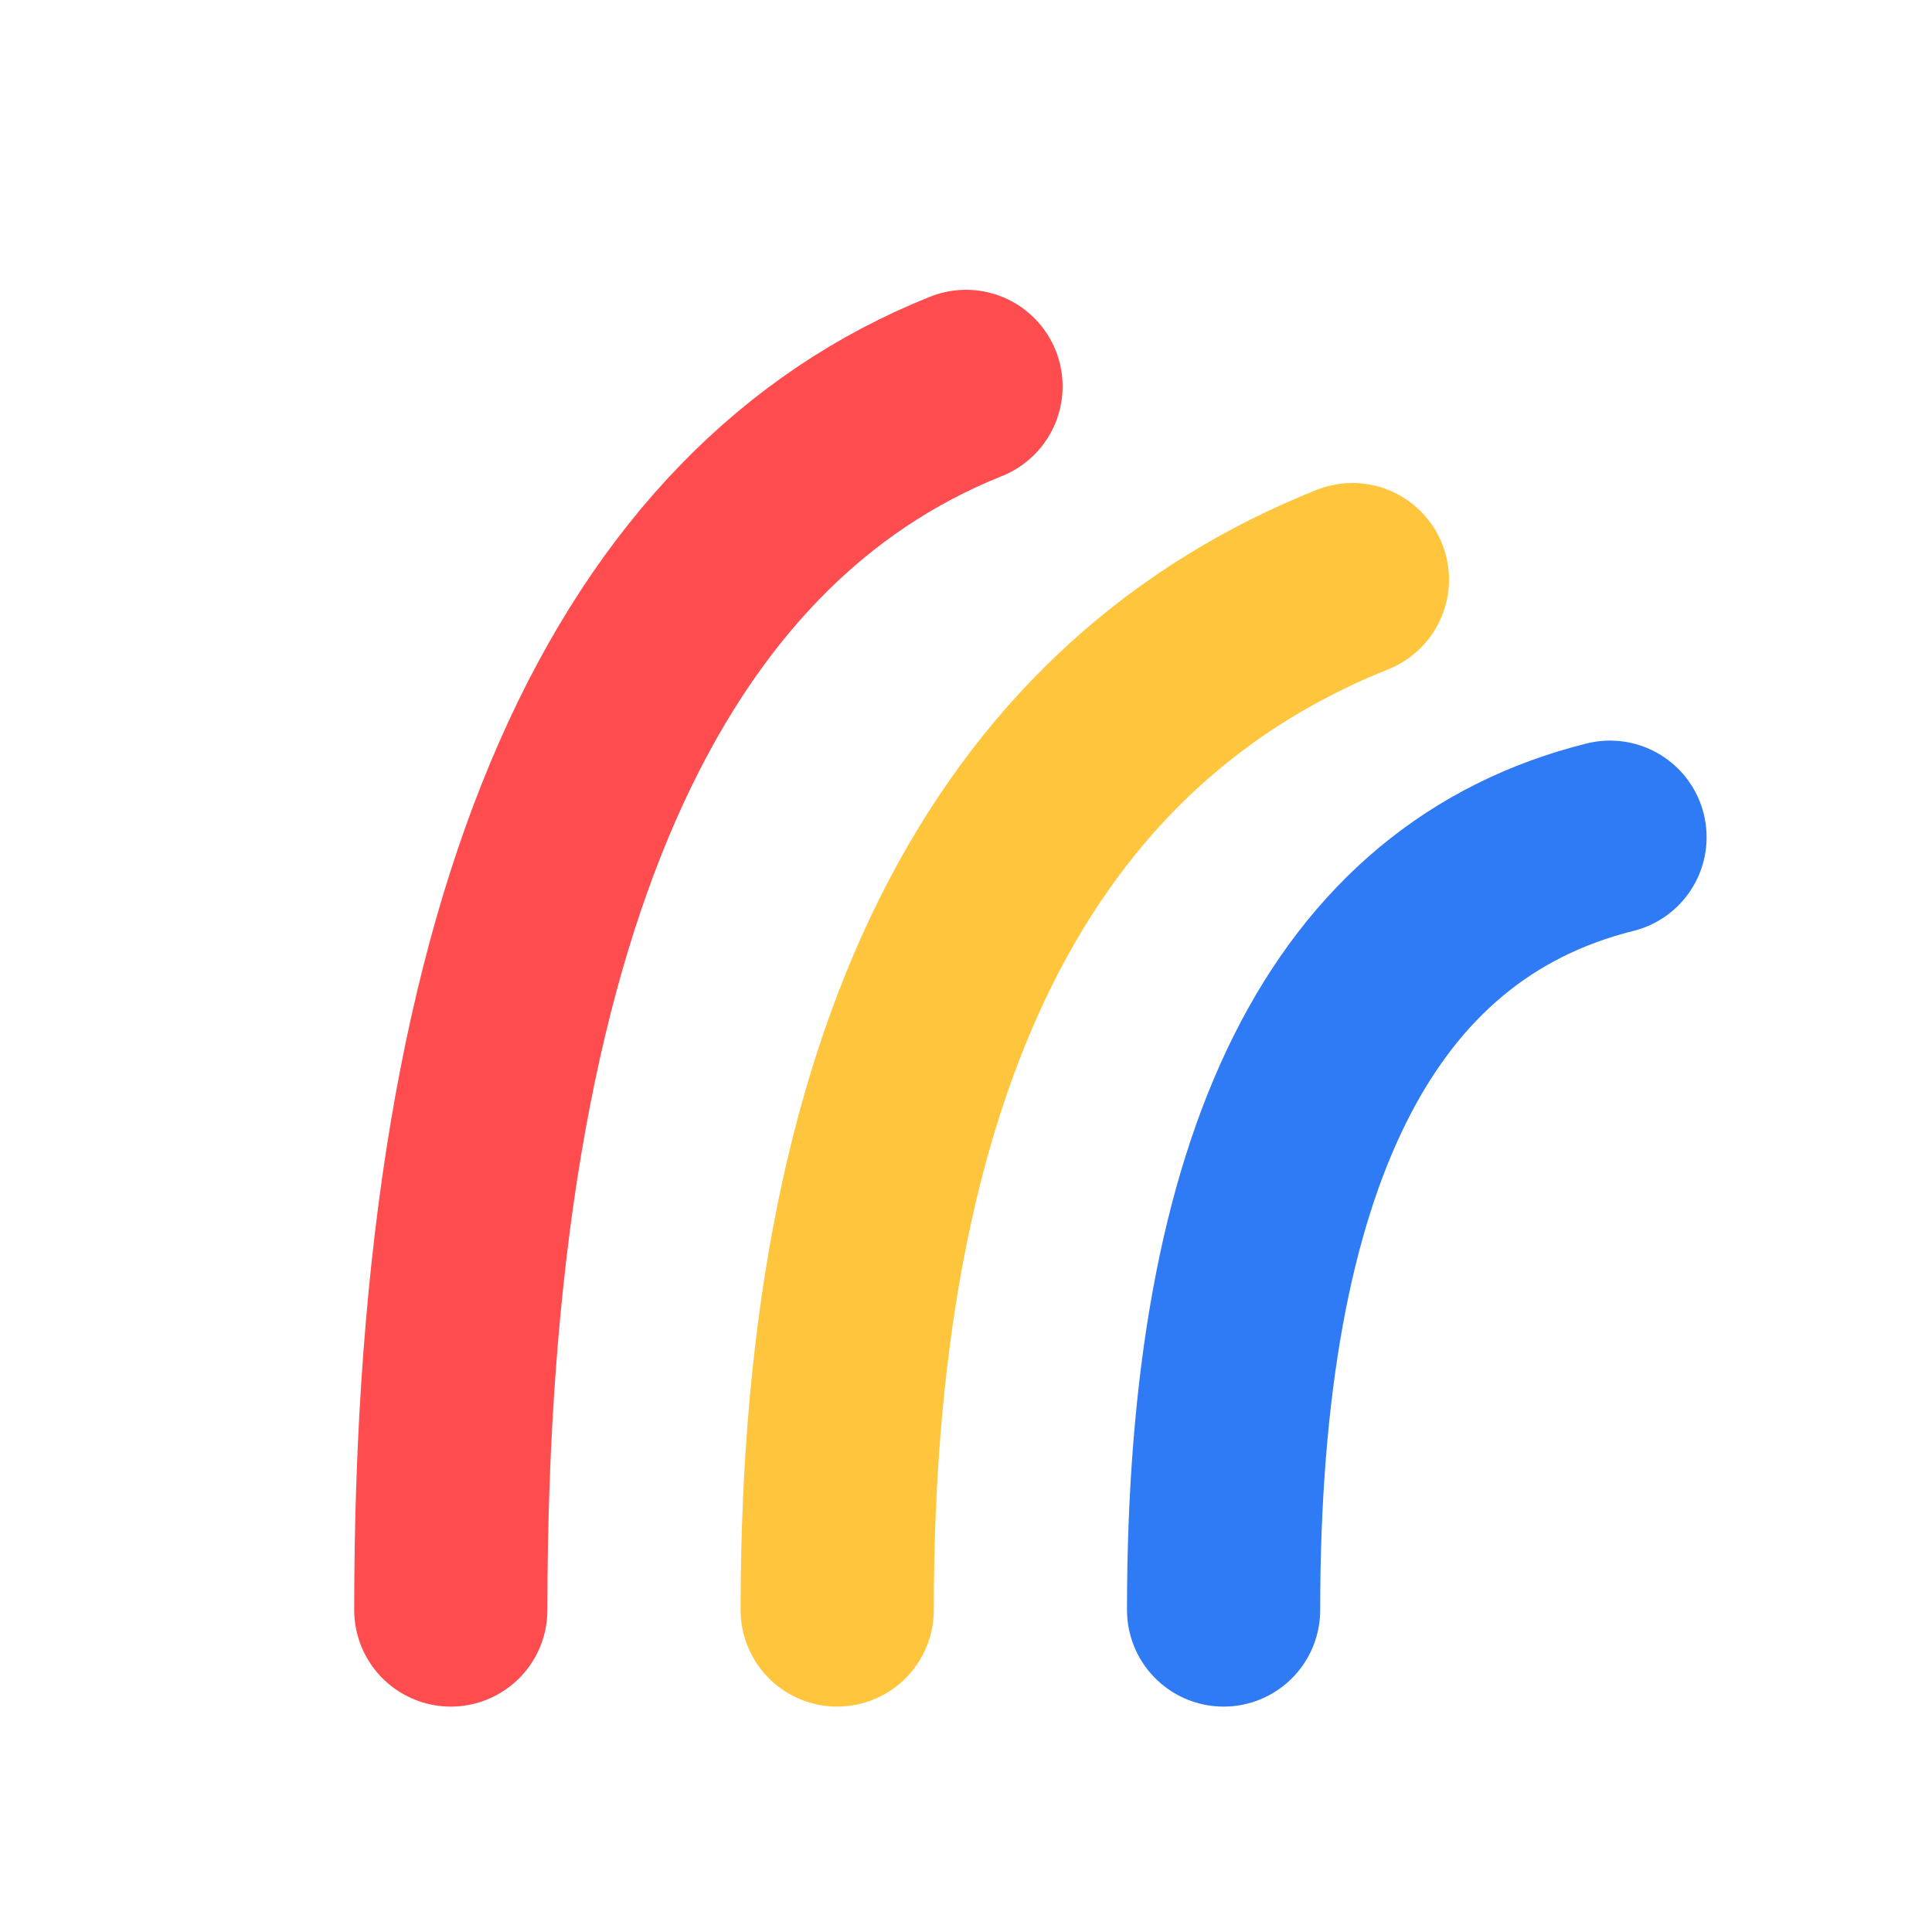
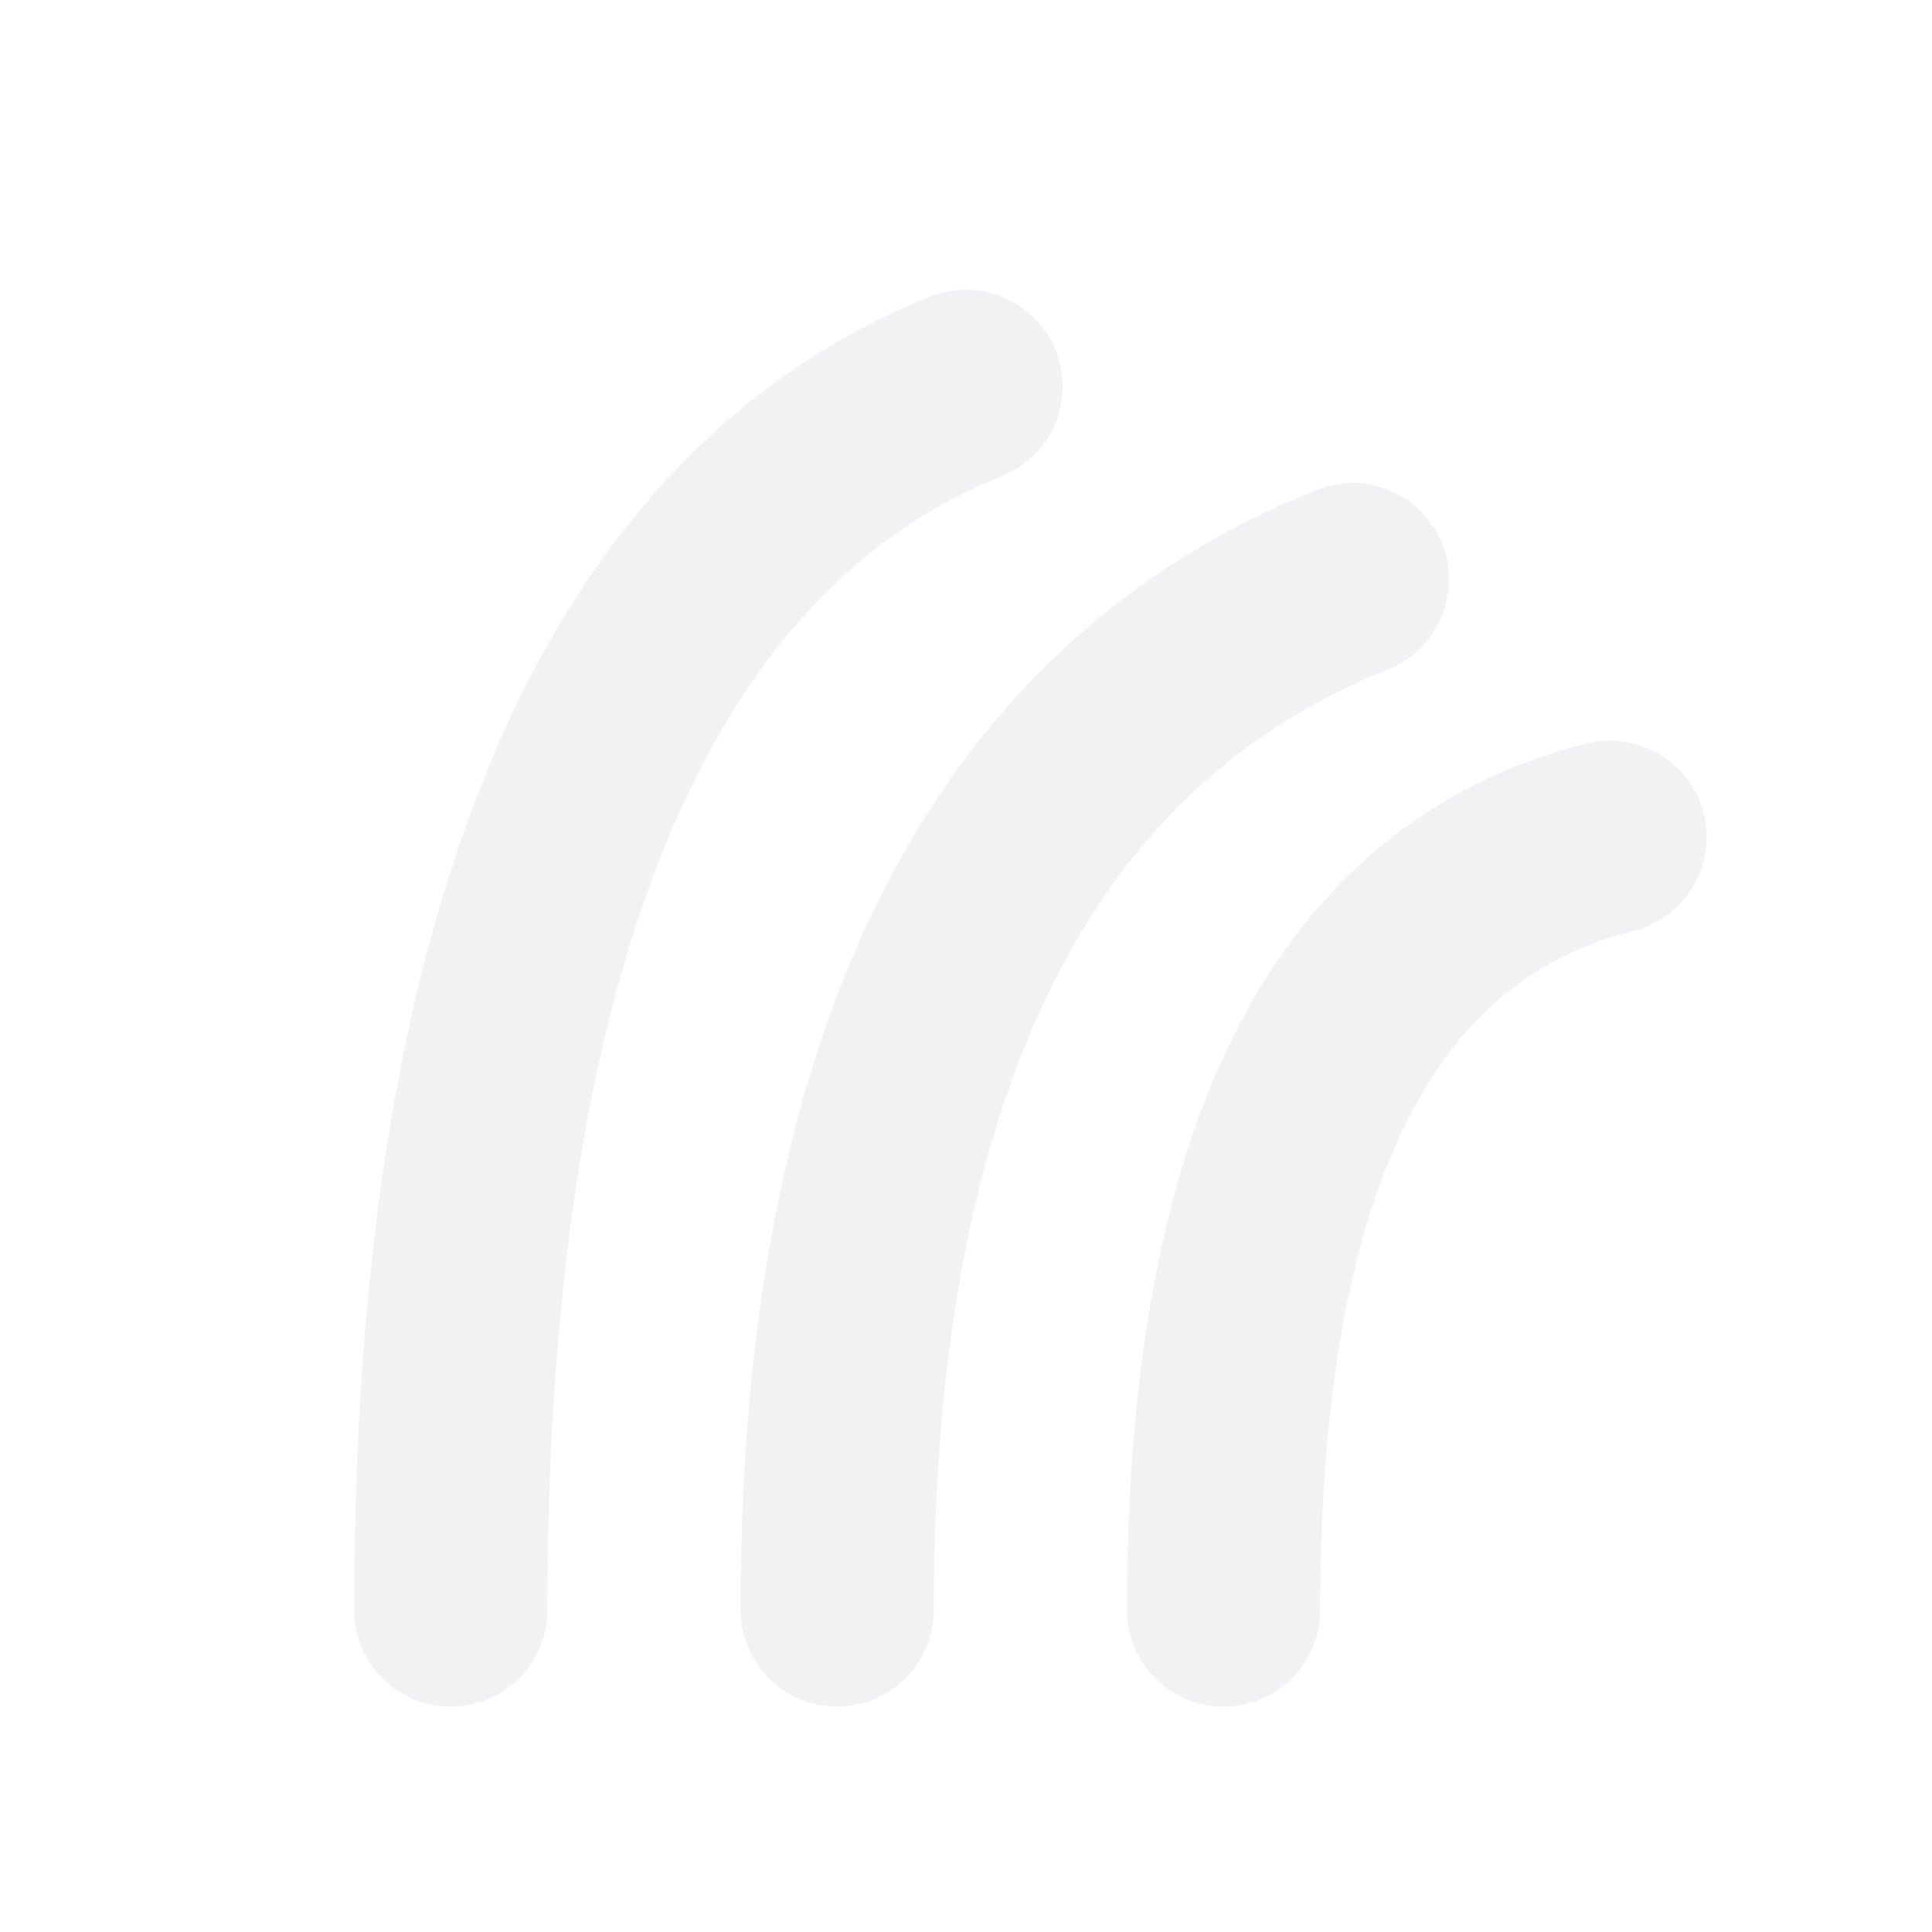
<svg xmlns="http://www.w3.org/2000/svg" width="30" height="30" viewBox="0 0 30 30" fill="none" stroke-width="3" stroke-linecap="round">
-   <path d="M7 25 C7 14, 10 8, 15 6" stroke="#FF4D4F" />
-   <path d="M13 25 C13 16, 16 11, 21 9" stroke="#FFC53D" />
-   <path d="M19 25 C19 18, 21 14, 25 13" stroke="#2F7BF6" />
+   <path d="M7 25 C7 14, 10 8, 15 6" stroke="#F2F2F5" />
+   <path d="M13 25 C13 16, 16 11, 21 9" stroke="#F2F2F5" />
+   <path d="M19 25 C19 18, 21 14, 25 13" stroke="#F2F2F5" />
</svg>
